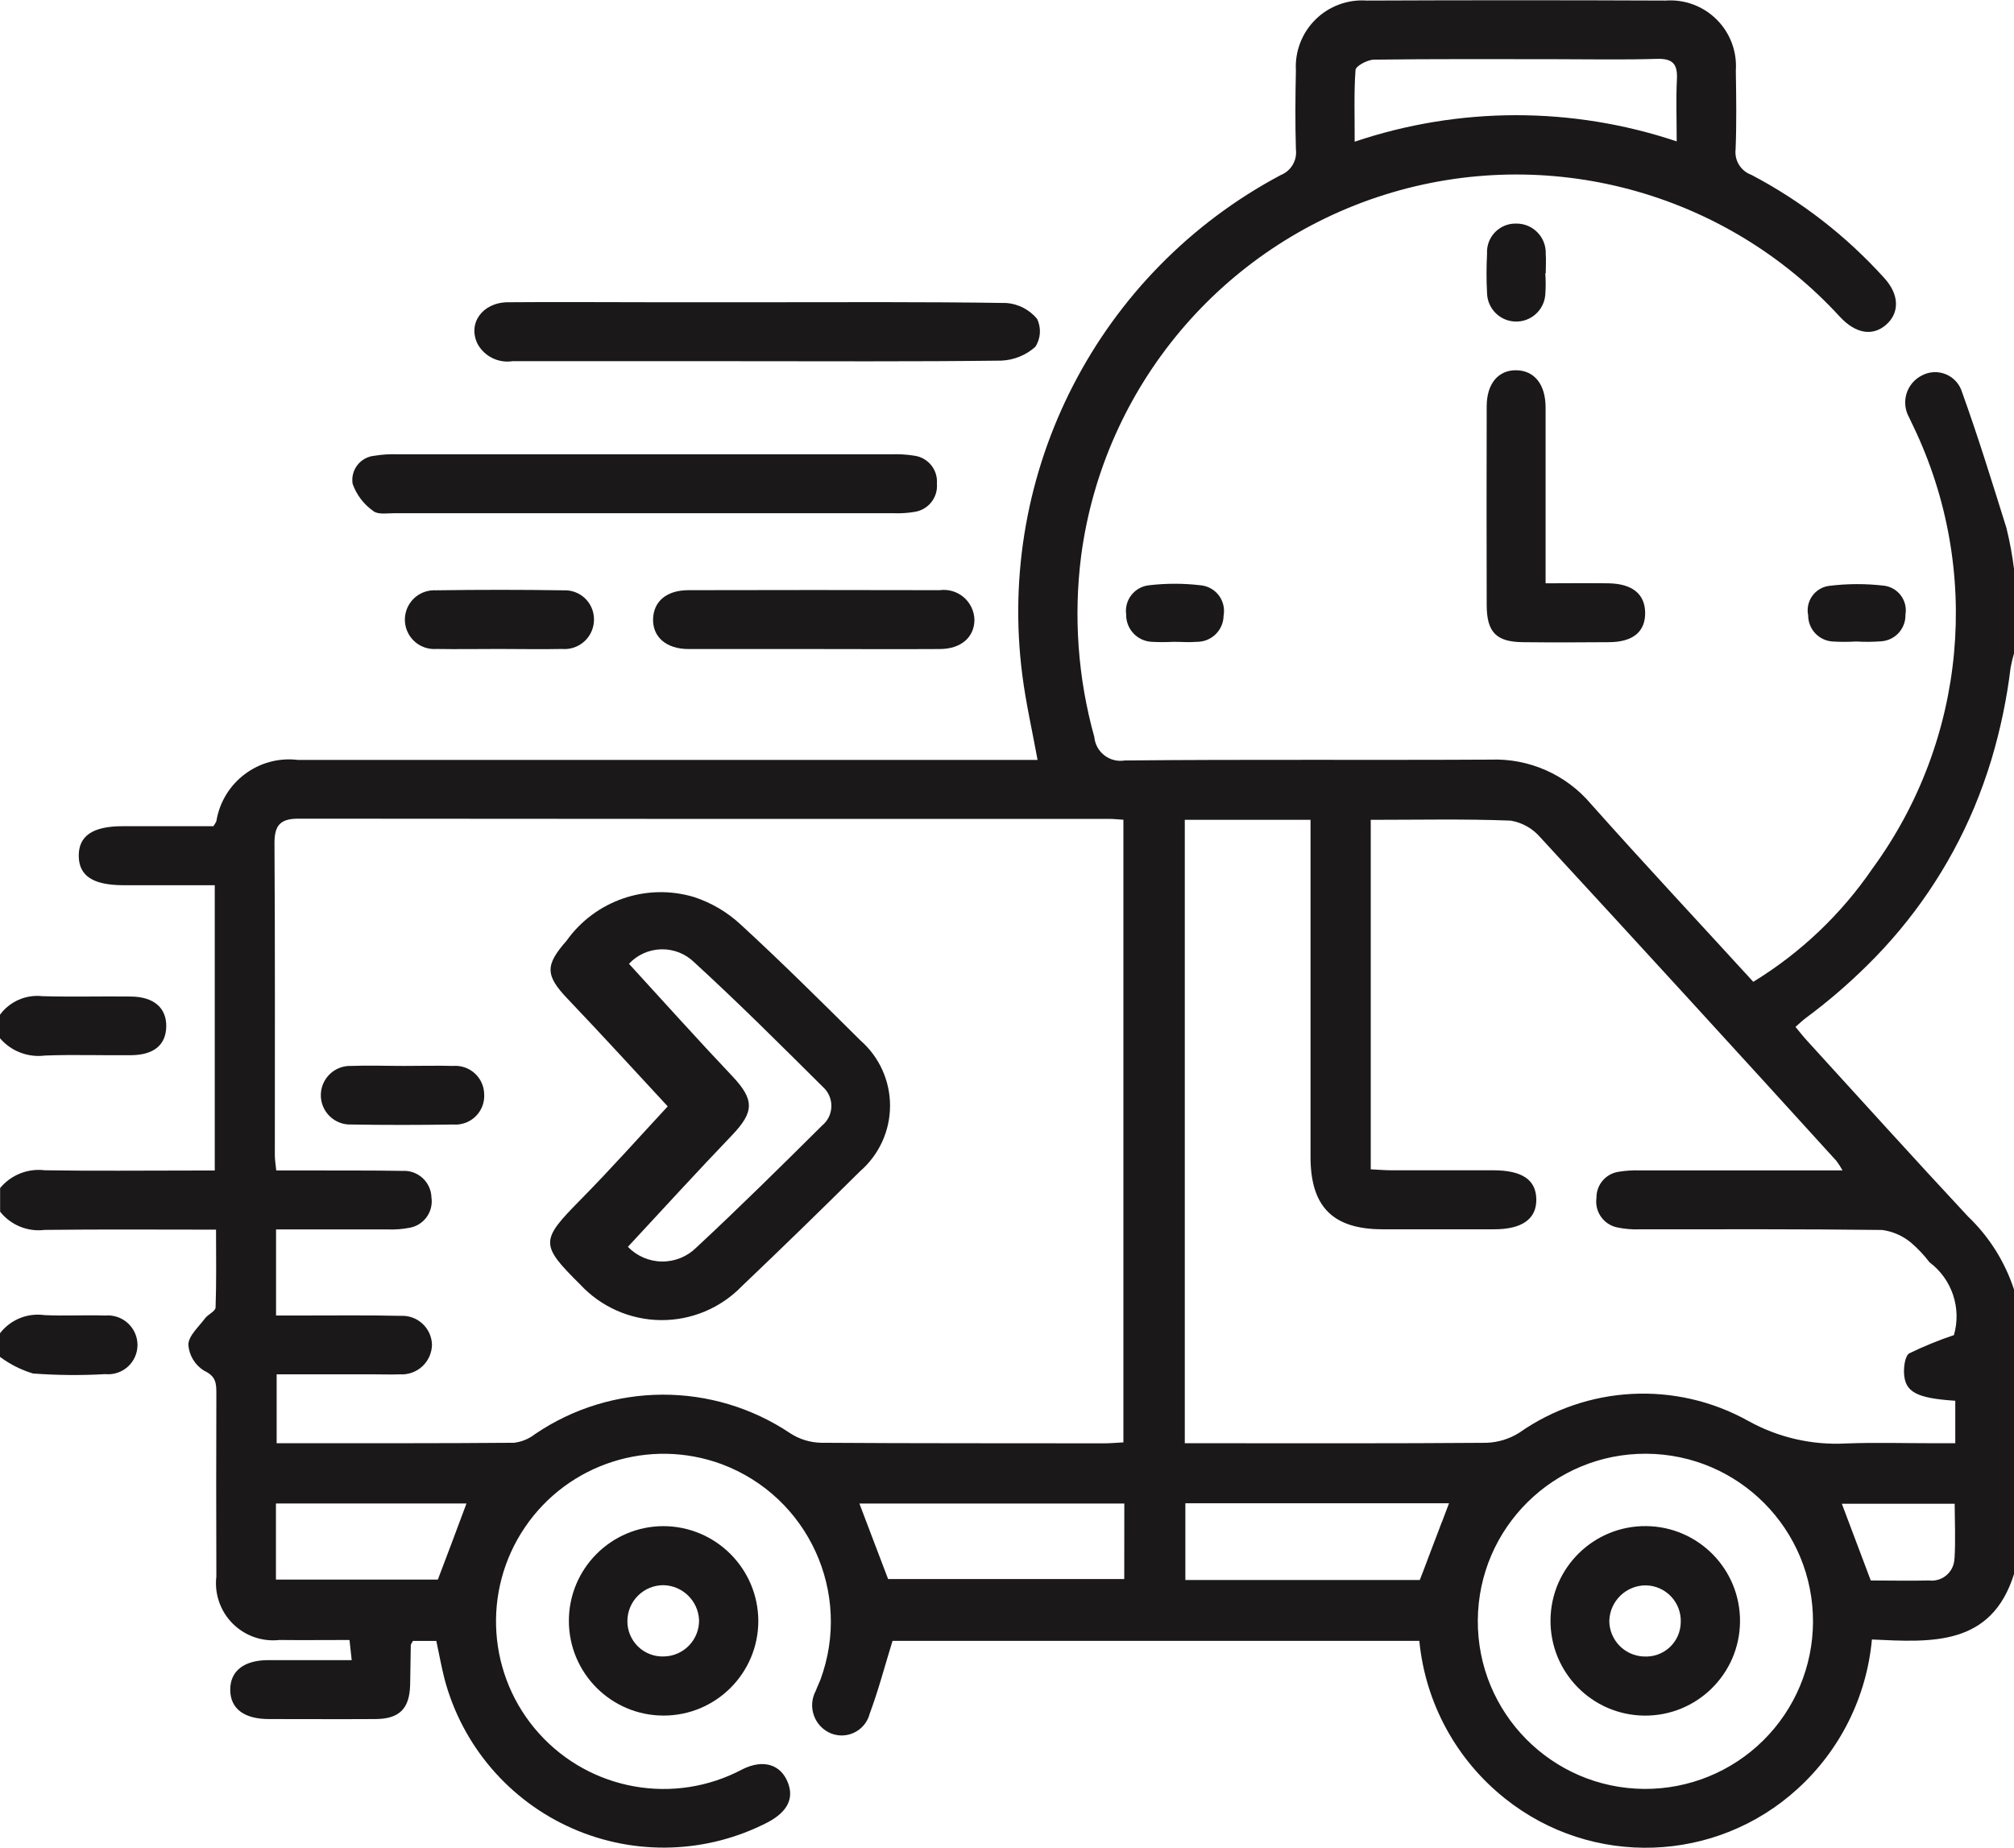
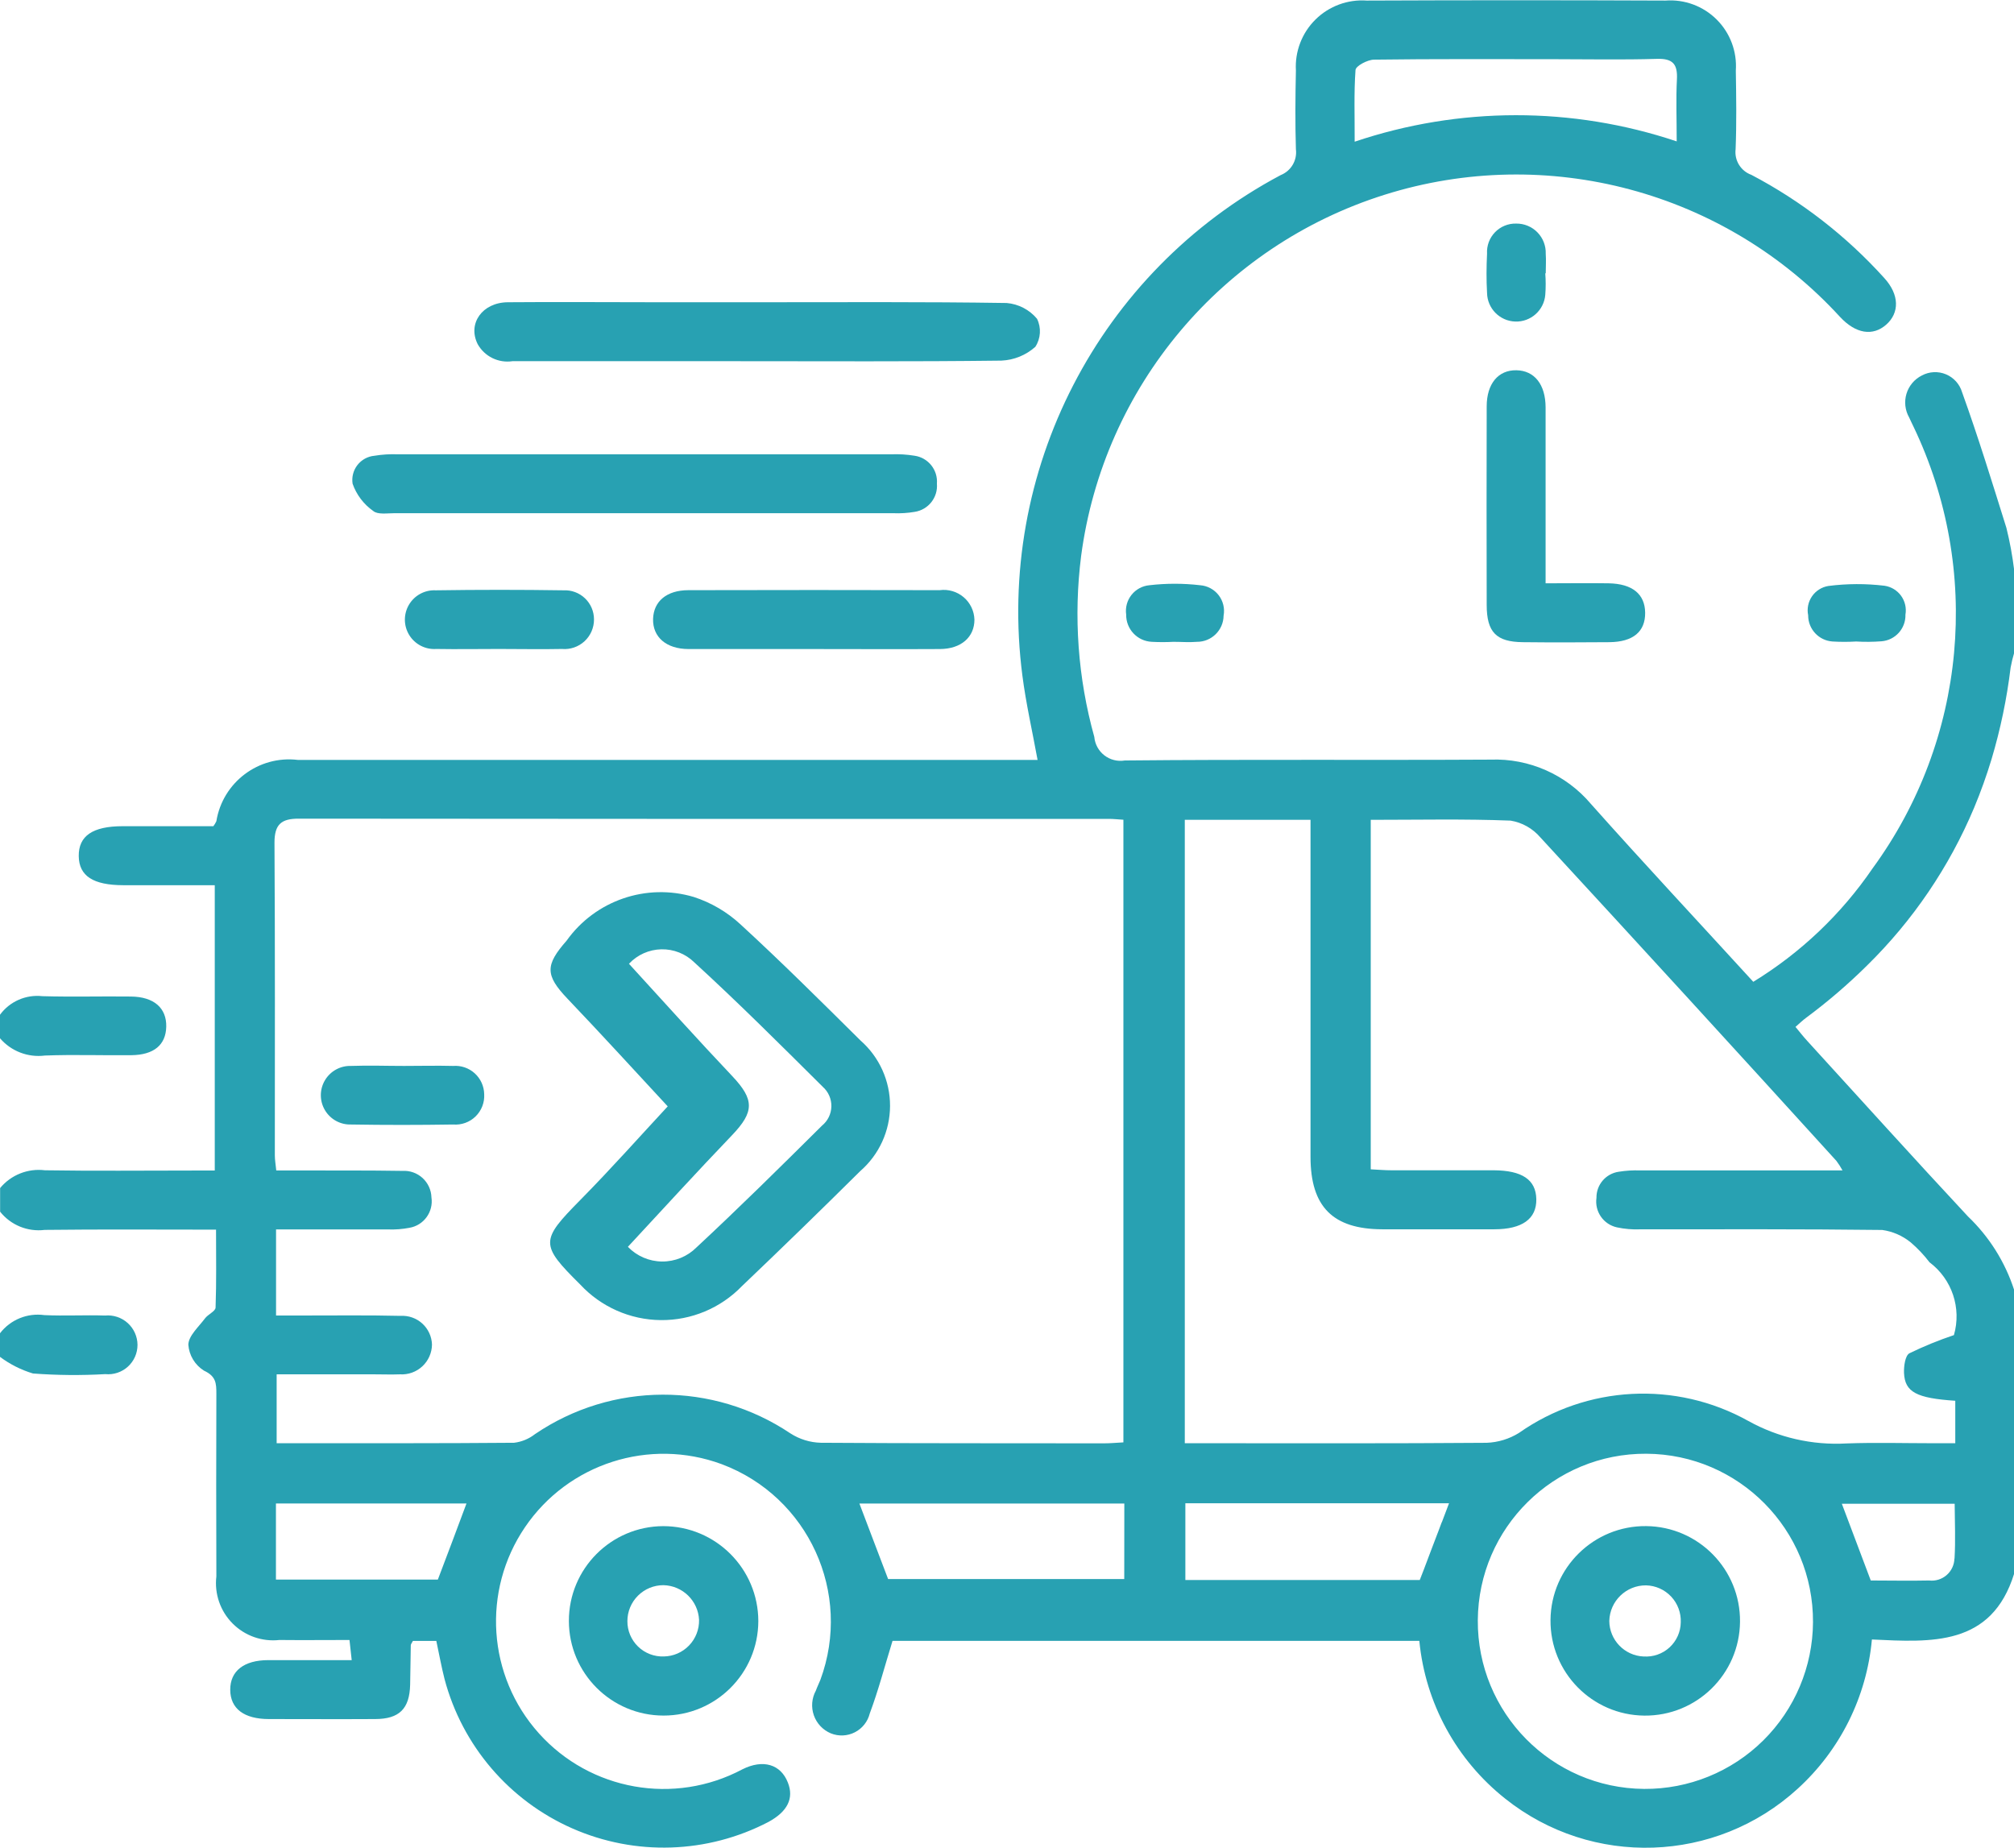
<svg xmlns="http://www.w3.org/2000/svg" width="56.623" height="51.955" viewBox="0 0 56.623 51.955">
  <g id="Group_69" data-name="Group 69" transform="translate(-913.09 -219.76)">
-     <path id="Path_153" data-name="Path 153" d="M965.58,246.907a13.587,13.587,0,0,0,3.011-4.435,14.254,14.254,0,0,0,.49-1.365,15.494,15.494,0,0,0,.537-2.578,4.126,4.126,0,0,1,.1-.416v-2.324a9.947,9.947,0,0,0-.218-1.186c-.4-1.278-.793-2.558-1.247-3.816a.79.79,0,0,0-1.131-.47.85.85,0,0,0-.357,1.18c.035.084.081.165.118.249a12.152,12.152,0,0,1-1.144,12.426,11.04,11.04,0,0,1-3.356,3.192c-1.539-1.684-3.073-3.325-4.564-5a3.523,3.523,0,0,0-2.822-1.247c-3.428.019-6.855-.01-10.284.024a.737.737,0,0,1-.857-.662,12.9,12.9,0,0,1-.37-5.09,12.343,12.343,0,0,1,21.334-6.721c.444.479.924.551,1.3.22s.375-.842-.055-1.312a13.483,13.483,0,0,0-3.735-2.9.678.678,0,0,1-.444-.72c.029-.736.018-1.473.006-2.21a1.845,1.845,0,0,0-1.976-1.97q-4.2-.018-8.4,0a1.863,1.863,0,0,0-1.992,1.967c-.016.737-.022,1.475,0,2.212a.689.689,0,0,1-.428.728,13.906,13.906,0,0,0-7.261,14.078c.1.777.276,1.542.426,2.364h-20.8a2.07,2.07,0,0,0-2.288,1.724.733.733,0,0,1-.084.14c-.855,0-1.7,0-2.549,0s-1.242.276-1.236.839.407.818,1.255.82h2.569v8.022H918.5c-1.383,0-2.765.015-4.146-.007a1.409,1.409,0,0,0-1.261.5v.664a1.383,1.383,0,0,0,1.255.512c1.581-.019,3.163-.007,4.816-.007,0,.762.013,1.476-.013,2.188,0,.106-.215.193-.3.31-.177.237-.46.487-.466.736a.941.941,0,0,0,.441.731c.338.156.347.357.347.643q-.009,2.57,0,5.142a1.607,1.607,0,0,0,1.772,1.787c.643.007,1.286,0,1.971,0,.019.18.037.335.062.566-.807,0-1.575,0-2.342,0-.69,0-1.076.308-1.073.836s.388.82,1.085.821c1,0,1.991.006,2.984,0,.687,0,.973-.29.989-.967.01-.369.009-.737.018-1.106,0-.032.03-.065.06-.124h.658c.078.363.142.723.232,1.075a6.373,6.373,0,0,0,9.105,4.015c.538-.292.722-.665.547-1.107-.2-.513-.695-.666-1.281-.372a4.712,4.712,0,1,1-.579-8.58,4.725,4.725,0,0,1,2.774,6.063c-.04.1-.09.2-.128.305a.857.857,0,0,0,.422,1.2.813.813,0,0,0,1.094-.559c.243-.65.42-1.327.64-2.041h14.811a6.455,6.455,0,0,0,2.417,4.438,6.336,6.336,0,0,0,8.216-.277,6.47,6.47,0,0,0,2.091-4.2c1.671.078,3.365.2,4-1.854V256.03a4.982,4.982,0,0,0-1.3-2.07c-1.519-1.629-3.011-3.284-4.512-4.928-.109-.119-.211-.248-.336-.4.112-.1.2-.184.3-.258A15.832,15.832,0,0,0,965.58,246.907ZM951.2,221.727c.009-.114.338-.288.519-.29,1.677-.022,3.353-.013,5.03-.013.976,0,1.952.021,2.928-.009.448-.013.581.152.559.577-.028.55-.006,1.1-.006,1.743a14.209,14.209,0,0,0-9.054.009C951.179,223.029,951.153,222.374,951.2,221.727Zm-25.8,42.444h-4.552v-2.14h5.357C925.936,262.754,925.674,263.453,925.4,264.171Zm10.769-3.847a1.658,1.658,0,0,1-.857-.264,6.416,6.416,0,0,0-7.181.021,1.18,1.18,0,0,1-.588.243c-2.082.018-4.164.012-6.246.012h-.429V258.4h2.749c.239,0,.479.009.718,0a.848.848,0,0,0,.9-.839.834.834,0,0,0-.882-.805c-.922-.022-1.843-.009-2.763-.01h-.739v-2.42c1.087,0,2.119,0,3.15,0a2.651,2.651,0,0,0,.6-.046.754.754,0,0,0,.619-.855.769.769,0,0,0-.814-.745c-.958-.016-1.917-.009-2.874-.012h-.675c-.018-.178-.04-.3-.04-.425,0-2.93.008-5.861-.01-8.791,0-.513.19-.677.683-.675q11.389.011,22.776.006c.125,0,.251.015.408.024v17.506c-.192.01-.37.027-.549.027C941.478,260.335,938.825,260.343,936.171,260.324Zm8.529,3.832h-6.639c-.133-.349-.265-.7-.4-1.051s-.268-.709-.407-1.072H944.7Zm8.927-1.6-.1.267-.018.046c-.062.162-.124.324-.186.488-.068.18-.136.361-.206.546l-.106.279h-6.593v-2.157h7.413C953.761,262.205,953.693,262.382,953.627,262.559Zm5.69,7.5a4.712,4.712,0,1,1,4.747-4.688A4.714,4.714,0,0,1,959.317,270.056Zm8.723-6.476a.637.637,0,0,1-.711.616c-.55.012-1.1,0-1.641,0-.273-.723-.535-1.42-.813-2.157h3.172C968.048,262.559,968.072,263.071,968.041,263.579ZM964.721,252.4a2.183,2.183,0,0,1,.171.267h-.659q-2.515,0-5.031,0a3.057,3.057,0,0,0-.6.037.73.73,0,0,0-.628.734.742.742,0,0,0,.577.83,2.641,2.641,0,0,0,.658.055c2.266,0,4.534-.01,6.8.018a1.626,1.626,0,0,1,.8.349,3.617,3.617,0,0,1,.529.56,1.9,1.9,0,0,1,.686,2.047,10.361,10.361,0,0,0-1.253.512c-.118.066-.158.366-.15.554.024.535.348.708,1.441.78v1.194h-.625c-.811,0-1.623-.024-2.433.006a5.091,5.091,0,0,1-2.762-.633,6.071,6.071,0,0,0-6.448.338,1.855,1.855,0,0,1-.908.277c-2.635.021-5.271.012-7.906.012H946.4V242.81h3.535v.683q0,4.4,0,8.793c0,1.4.627,2.032,2.016,2.036q1.575,0,3.151,0c.786,0,1.19-.295,1.181-.845s-.4-.81-1.2-.814h-.388c-.829,0-1.659,0-2.488,0-.18,0-.361-.016-.579-.027v-9.826c1.33,0,2.634-.029,3.933.022a1.4,1.4,0,0,1,.836.472Q960.574,247.835,964.721,252.4Z" transform="translate(0)" fill="#1a1818" />
-     <path id="Path_154" data-name="Path 154" d="M917.767,410.536c-.012.51-.346.793-.981.8-.81.009-1.621-.021-2.43.01a1.425,1.425,0,0,1-1.264-.487V410.2a1.3,1.3,0,0,1,1.193-.523c.829.024,1.657,0,2.486.01C917.424,409.693,917.779,410.011,917.767,410.536Z" transform="translate(-0.003 -161.909)" fill="#1a1818" />
-     <path id="Path_155" data-name="Path 155" d="M916.959,471.337a.825.825,0,0,1-.907.824,15.333,15.333,0,0,1-2.033-.018,3,3,0,0,1-.926-.467v-.664a1.339,1.339,0,0,1,1.247-.51c.568.027,1.138-.007,1.706.012A.834.834,0,0,1,916.959,471.337Z" transform="translate(-0.003 -213.767)" fill="#1a1818" />
-     <path id="Path_156" data-name="Path 156" d="M996.643,307.208a.739.739,0,0,1-.624.793,2.843,2.843,0,0,1-.6.038q-3.508,0-7.016,0t-7.017,0c-.2,0-.465.044-.59-.062a1.575,1.575,0,0,1-.581-.767.684.684,0,0,1,.612-.786,3.281,3.281,0,0,1,.661-.041q6.934,0,13.868,0a3.276,3.276,0,0,1,.659.04A.735.735,0,0,1,996.643,307.208Z" transform="translate(-57.212 -73.85)" fill="#1a1818" />
-     <path id="Path_157" data-name="Path 157" d="M1019.312,278.6a1.532,1.532,0,0,1-.954.388c-2.5.031-5,.016-7.507.016-2.081,0-4.16,0-6.239,0a.958.958,0,0,1-.978-.479c-.29-.578.128-1.171.845-1.178,1.4-.012,2.8,0,4.2,0h2.815c2.337,0,4.674-.015,7.012.021a1.251,1.251,0,0,1,.854.444A.8.8,0,0,1,1019.312,278.6Z" transform="translate(-77.114 -49.089)" fill="#1a1818" />
-     <path id="Path_158" data-name="Path 158" d="M1200.989,297.166c.006.532-.338.823-1.006.829-.811.007-1.621.009-2.432,0-.751-.007-1.016-.282-1.017-1.047q-.007-2.789,0-5.581c0-.64.326-1.026.835-1.017s.818.4.821,1.041c0,1.619,0,3.238,0,4.949.637,0,1.2-.009,1.772,0C1200.63,296.352,1200.983,296.644,1200.989,297.166Z" transform="translate(-241.646 -60.18)" fill="#1a1818" />
-     <path id="Path_159" data-name="Path 159" d="M1046.653,333.092c0,.491-.372.823-.967.827-1.2.007-2.393,0-3.589,0-1.161,0-2.32,0-3.479,0-.63,0-1.014-.338-1-.848.016-.494.382-.805.991-.807q3.532-.009,7.066,0A.862.862,0,0,1,1046.653,333.092Z" transform="translate(-106.167 -95.911)" fill="#1a1818" />
-     <path id="Path_160" data-name="Path 160" d="M995.588,333.062a.829.829,0,0,1-.9.83c-.588.012-1.178,0-1.767,0s-1.178.01-1.768,0a.826.826,0,1,1-.013-1.649q1.794-.027,3.589,0A.817.817,0,0,1,995.588,333.062Z" transform="translate(-65.798 -95.886)" fill="#1a1818" />
-     <path id="Path_161" data-name="Path 161" d="M1198.149,263.761a3.968,3.968,0,0,1,0,.607.82.82,0,0,1-1.637-.056c-.021-.367-.018-.737,0-1.1a.8.8,0,0,1,.82-.848.821.821,0,0,1,.83.849c.013.183,0,.367,0,.551Z" transform="translate(-241.614 -36.318)" fill="#1a1818" />
-     <path id="Path_162" data-name="Path 162" d="M1260.561,331.986a.731.731,0,0,1-.672.749,5.255,5.255,0,0,1-.715.006v0a5.479,5.479,0,0,1-.661,0,.735.735,0,0,1-.687-.737.693.693,0,0,1,.566-.824,6.4,6.4,0,0,1,1.584-.006A.7.7,0,0,1,1260.561,331.986Z" transform="translate(-293.9 -94.945)" fill="#1a1818" />
-     <path id="Path_163" data-name="Path 163" d="M1130.544,331.917a.745.745,0,0,1-.749.736c-.22.019-.441,0-.662,0v0a5.538,5.538,0,0,1-.606,0,.755.755,0,0,1-.722-.768.725.725,0,0,1,.653-.823,6.15,6.15,0,0,1,1.426,0A.725.725,0,0,1,1130.544,331.917Z" transform="translate(-183.053 -94.848)" fill="#1a1818" />
-     <path id="Path_164" data-name="Path 164" d="M1183.81,519.419l.106-.279c-.034.093-.069.186-.1.279Z" transform="translate(-230.801 -255.235)" fill="#1a1818" />
-     <path id="Path_165" data-name="Path 165" d="M1024.085,510.75a2.663,2.663,0,1,0,2.673,2.67A2.675,2.675,0,0,0,1024.085,510.75Zm.015,3.664a.988.988,0,0,1-1.023-.992,1.011,1.011,0,0,1,1.015-1.012,1.026,1.026,0,0,1,1,.975A1.007,1.007,0,0,1,1024.1,514.414Z" transform="translate(-92.348 -248.082)" fill="#1a1818" />
-     <path id="Path_166" data-name="Path 166" d="M1026.714,393.956c-1.11-1.1-2.222-2.207-3.374-3.265a3.541,3.541,0,0,0-1.314-.771,3.252,3.252,0,0,0-3.576,1.228c-.6.684-.609.966.022,1.629.978,1.025,1.933,2.073,2.821,3.03-.751.808-1.582,1.744-2.461,2.635-1.119,1.135-1.135,1.25,0,2.373a3.131,3.131,0,0,0,4.546.047q1.679-1.6,3.327-3.235A2.437,2.437,0,0,0,1026.714,393.956Zm-1.084,2.393c-1.163,1.155-2.33,2.309-3.53,3.425a1.351,1.351,0,0,1-1.927-.018c.986-1.062,1.942-2.109,2.923-3.133.637-.665.636-1.006.007-1.671-.976-1.031-1.924-2.088-2.9-3.154a1.284,1.284,0,0,1,1.837-.04c1.236,1.132,2.424,2.318,3.613,3.5A.716.716,0,0,1,1025.63,396.349Z" transform="translate(-89.43 -144.941)" fill="#1a1818" />
-     <path id="Path_167" data-name="Path 167" d="M978.873,423.733a.808.808,0,0,1-.873.852c-.956.015-1.912.016-2.867,0a.824.824,0,1,1,0-1.647c.5-.018.992,0,1.488,0,.46,0,.92-.012,1.379,0A.811.811,0,0,1,978.873,423.733Z" transform="translate(-52.17 -173.209)" fill="#1a1818" />
-     <path id="Path_168" data-name="Path 168" d="M1211.358,510.74a2.664,2.664,0,1,0-.052,5.328,2.664,2.664,0,0,0,.052-5.328Zm-.074,3.666a1.008,1.008,0,0,1-.963-1,1.026,1.026,0,0,1,1.031-1,1,1,0,0,1,.978,1.041A.975.975,0,0,1,1211.284,514.405Z" transform="translate(-251.986 -248.073)" fill="#1a1818" />
+     <path id="Path_153" data-name="Path 153" d="M965.58,246.907a13.587,13.587,0,0,0,3.011-4.435,14.254,14.254,0,0,0,.49-1.365,15.494,15.494,0,0,0,.537-2.578,4.126,4.126,0,0,1,.1-.416v-2.324a9.947,9.947,0,0,0-.218-1.186c-.4-1.278-.793-2.558-1.247-3.816a.79.79,0,0,0-1.131-.47.85.85,0,0,0-.357,1.18c.035.084.081.165.118.249a12.152,12.152,0,0,1-1.144,12.426,11.04,11.04,0,0,1-3.356,3.192c-1.539-1.684-3.073-3.325-4.564-5a3.523,3.523,0,0,0-2.822-1.247c-3.428.019-6.855-.01-10.284.024a.737.737,0,0,1-.857-.662,12.9,12.9,0,0,1-.37-5.09,12.343,12.343,0,0,1,21.334-6.721c.444.479.924.551,1.3.22s.375-.842-.055-1.312a13.483,13.483,0,0,0-3.735-2.9.678.678,0,0,1-.444-.72c.029-.736.018-1.473.006-2.21a1.845,1.845,0,0,0-1.976-1.97q-4.2-.018-8.4,0a1.863,1.863,0,0,0-1.992,1.967c-.016.737-.022,1.475,0,2.212a.689.689,0,0,1-.428.728,13.906,13.906,0,0,0-7.261,14.078c.1.777.276,1.542.426,2.364h-20.8a2.07,2.07,0,0,0-2.288,1.724.733.733,0,0,1-.084.14c-.855,0-1.7,0-2.549,0s-1.242.276-1.236.839.407.818,1.255.82h2.569v8.022H918.5c-1.383,0-2.765.015-4.146-.007a1.409,1.409,0,0,0-1.261.5v.664a1.383,1.383,0,0,0,1.255.512c1.581-.019,3.163-.007,4.816-.007,0,.762.013,1.476-.013,2.188,0,.106-.215.193-.3.31-.177.237-.46.487-.466.736a.941.941,0,0,0,.441.731c.338.156.347.357.347.643q-.009,2.57,0,5.142a1.607,1.607,0,0,0,1.772,1.787c.643.007,1.286,0,1.971,0,.019.18.037.335.062.566-.807,0-1.575,0-2.342,0-.69,0-1.076.308-1.073.836s.388.82,1.085.821c1,0,1.991.006,2.984,0,.687,0,.973-.29.989-.967.01-.369.009-.737.018-1.106,0-.032.03-.065.06-.124h.658c.078.363.142.723.232,1.075a6.373,6.373,0,0,0,9.105,4.015c.538-.292.722-.665.547-1.107-.2-.513-.695-.666-1.281-.372a4.712,4.712,0,1,1-.579-8.58,4.725,4.725,0,0,1,2.774,6.063c-.04.1-.09.2-.128.305a.857.857,0,0,0,.422,1.2.813.813,0,0,0,1.094-.559c.243-.65.42-1.327.64-2.041h14.811a6.455,6.455,0,0,0,2.417,4.438,6.336,6.336,0,0,0,8.216-.277,6.47,6.47,0,0,0,2.091-4.2c1.671.078,3.365.2,4-1.854V256.03a4.982,4.982,0,0,0-1.3-2.07c-1.519-1.629-3.011-3.284-4.512-4.928-.109-.119-.211-.248-.336-.4.112-.1.2-.184.3-.258A15.832,15.832,0,0,0,965.58,246.907ZM951.2,221.727c.009-.114.338-.288.519-.29,1.677-.022,3.353-.013,5.03-.013.976,0,1.952.021,2.928-.009.448-.013.581.152.559.577-.028.55-.006,1.1-.006,1.743a14.209,14.209,0,0,0-9.054.009C951.179,223.029,951.153,222.374,951.2,221.727Zm-25.8,42.444h-4.552v-2.14h5.357C925.936,262.754,925.674,263.453,925.4,264.171Zm10.769-3.847a1.658,1.658,0,0,1-.857-.264,6.416,6.416,0,0,0-7.181.021,1.18,1.18,0,0,1-.588.243c-2.082.018-4.164.012-6.246.012h-.429V258.4h2.749c.239,0,.479.009.718,0a.848.848,0,0,0,.9-.839.834.834,0,0,0-.882-.805c-.922-.022-1.843-.009-2.763-.01h-.739v-2.42c1.087,0,2.119,0,3.15,0a2.651,2.651,0,0,0,.6-.046.754.754,0,0,0,.619-.855.769.769,0,0,0-.814-.745c-.958-.016-1.917-.009-2.874-.012h-.675c-.018-.178-.04-.3-.04-.425,0-2.93.008-5.861-.01-8.791,0-.513.19-.677.683-.675q11.389.011,22.776.006c.125,0,.251.015.408.024v17.506c-.192.01-.37.027-.549.027C941.478,260.335,938.825,260.343,936.171,260.324Zm8.529,3.832h-6.639c-.133-.349-.265-.7-.4-1.051s-.268-.709-.407-1.072H944.7Zm8.927-1.6-.1.267-.018.046c-.062.162-.124.324-.186.488-.068.18-.136.361-.206.546l-.106.279h-6.593v-2.157h7.413C953.761,262.205,953.693,262.382,953.627,262.559Zm5.69,7.5a4.712,4.712,0,1,1,4.747-4.688A4.714,4.714,0,0,1,959.317,270.056Zm8.723-6.476a.637.637,0,0,1-.711.616c-.55.012-1.1,0-1.641,0-.273-.723-.535-1.42-.813-2.157h3.172C968.048,262.559,968.072,263.071,968.041,263.579ZM964.721,252.4a2.183,2.183,0,0,1,.171.267h-.659q-2.515,0-5.031,0a3.057,3.057,0,0,0-.6.037.73.73,0,0,0-.628.734.742.742,0,0,0,.577.83,2.641,2.641,0,0,0,.658.055c2.266,0,4.534-.01,6.8.018a1.626,1.626,0,0,1,.8.349,3.617,3.617,0,0,1,.529.56,1.9,1.9,0,0,1,.686,2.047,10.361,10.361,0,0,0-1.253.512c-.118.066-.158.366-.15.554.024.535.348.708,1.441.78v1.194h-.625c-.811,0-1.623-.024-2.433.006a5.091,5.091,0,0,1-2.762-.633,6.071,6.071,0,0,0-6.448.338,1.855,1.855,0,0,1-.908.277c-2.635.021-5.271.012-7.906.012H946.4V242.81h3.535v.683q0,4.4,0,8.793c0,1.4.627,2.032,2.016,2.036q1.575,0,3.151,0c.786,0,1.19-.295,1.181-.845s-.4-.81-1.2-.814h-.388c-.829,0-1.659,0-2.488,0-.18,0-.361-.016-.579-.027v-9.826c1.33,0,2.634-.029,3.933.022a1.4,1.4,0,0,1,.836.472Q960.574,247.835,964.721,252.4Z" transform="translate(0)" fill="#28a1b2" />
+     <path id="Path_154" data-name="Path 154" d="M917.767,410.536c-.012.51-.346.793-.981.8-.81.009-1.621-.021-2.43.01a1.425,1.425,0,0,1-1.264-.487V410.2a1.3,1.3,0,0,1,1.193-.523c.829.024,1.657,0,2.486.01C917.424,409.693,917.779,410.011,917.767,410.536Z" transform="translate(-0.003 -161.909)" fill="#28a1b2" />
+     <path id="Path_155" data-name="Path 155" d="M916.959,471.337a.825.825,0,0,1-.907.824,15.333,15.333,0,0,1-2.033-.018,3,3,0,0,1-.926-.467v-.664a1.339,1.339,0,0,1,1.247-.51c.568.027,1.138-.007,1.706.012A.834.834,0,0,1,916.959,471.337Z" transform="translate(-0.003 -213.767)" fill="#28a1b2" />
+     <path id="Path_156" data-name="Path 156" d="M996.643,307.208a.739.739,0,0,1-.624.793,2.843,2.843,0,0,1-.6.038q-3.508,0-7.016,0t-7.017,0c-.2,0-.465.044-.59-.062a1.575,1.575,0,0,1-.581-.767.684.684,0,0,1,.612-.786,3.281,3.281,0,0,1,.661-.041q6.934,0,13.868,0a3.276,3.276,0,0,1,.659.04A.735.735,0,0,1,996.643,307.208Z" transform="translate(-57.212 -73.85)" fill="#28a1b2" />
+     <path id="Path_157" data-name="Path 157" d="M1019.312,278.6a1.532,1.532,0,0,1-.954.388c-2.5.031-5,.016-7.507.016-2.081,0-4.16,0-6.239,0a.958.958,0,0,1-.978-.479c-.29-.578.128-1.171.845-1.178,1.4-.012,2.8,0,4.2,0h2.815c2.337,0,4.674-.015,7.012.021a1.251,1.251,0,0,1,.854.444A.8.8,0,0,1,1019.312,278.6Z" transform="translate(-77.114 -49.089)" fill="#28a1b2" />
+     <path id="Path_158" data-name="Path 158" d="M1200.989,297.166c.006.532-.338.823-1.006.829-.811.007-1.621.009-2.432,0-.751-.007-1.016-.282-1.017-1.047q-.007-2.789,0-5.581c0-.64.326-1.026.835-1.017s.818.4.821,1.041c0,1.619,0,3.238,0,4.949.637,0,1.2-.009,1.772,0C1200.63,296.352,1200.983,296.644,1200.989,297.166Z" transform="translate(-241.646 -60.18)" fill="#28a1b2" />
+     <path id="Path_159" data-name="Path 159" d="M1046.653,333.092c0,.491-.372.823-.967.827-1.2.007-2.393,0-3.589,0-1.161,0-2.32,0-3.479,0-.63,0-1.014-.338-1-.848.016-.494.382-.805.991-.807q3.532-.009,7.066,0A.862.862,0,0,1,1046.653,333.092Z" transform="translate(-106.167 -95.911)" fill="#28a1b2" />
+     <path id="Path_160" data-name="Path 160" d="M995.588,333.062a.829.829,0,0,1-.9.83c-.588.012-1.178,0-1.767,0s-1.178.01-1.768,0a.826.826,0,1,1-.013-1.649q1.794-.027,3.589,0A.817.817,0,0,1,995.588,333.062Z" transform="translate(-65.798 -95.886)" fill="#28a1b2" />
+     <path id="Path_161" data-name="Path 161" d="M1198.149,263.761a3.968,3.968,0,0,1,0,.607.82.82,0,0,1-1.637-.056c-.021-.367-.018-.737,0-1.1a.8.8,0,0,1,.82-.848.821.821,0,0,1,.83.849c.013.183,0,.367,0,.551Z" transform="translate(-241.614 -36.318)" fill="#28a1b2" />
+     <path id="Path_162" data-name="Path 162" d="M1260.561,331.986a.731.731,0,0,1-.672.749,5.255,5.255,0,0,1-.715.006v0a5.479,5.479,0,0,1-.661,0,.735.735,0,0,1-.687-.737.693.693,0,0,1,.566-.824,6.4,6.4,0,0,1,1.584-.006A.7.7,0,0,1,1260.561,331.986Z" transform="translate(-293.9 -94.945)" fill="#28a1b2" />
+     <path id="Path_163" data-name="Path 163" d="M1130.544,331.917a.745.745,0,0,1-.749.736c-.22.019-.441,0-.662,0v0a5.538,5.538,0,0,1-.606,0,.755.755,0,0,1-.722-.768.725.725,0,0,1,.653-.823,6.15,6.15,0,0,1,1.426,0A.725.725,0,0,1,1130.544,331.917Z" transform="translate(-183.053 -94.848)" fill="#28a1b2" />
+     <path id="Path_164" data-name="Path 164" d="M1183.81,519.419l.106-.279c-.034.093-.069.186-.1.279Z" transform="translate(-230.801 -255.235)" fill="#28a1b2" />
+     <path id="Path_165" data-name="Path 165" d="M1024.085,510.75a2.663,2.663,0,1,0,2.673,2.67A2.675,2.675,0,0,0,1024.085,510.75Zm.015,3.664a.988.988,0,0,1-1.023-.992,1.011,1.011,0,0,1,1.015-1.012,1.026,1.026,0,0,1,1,.975A1.007,1.007,0,0,1,1024.1,514.414Z" transform="translate(-92.348 -248.082)" fill="#28a1b2" />
+     <path id="Path_166" data-name="Path 166" d="M1026.714,393.956c-1.11-1.1-2.222-2.207-3.374-3.265a3.541,3.541,0,0,0-1.314-.771,3.252,3.252,0,0,0-3.576,1.228c-.6.684-.609.966.022,1.629.978,1.025,1.933,2.073,2.821,3.03-.751.808-1.582,1.744-2.461,2.635-1.119,1.135-1.135,1.25,0,2.373a3.131,3.131,0,0,0,4.546.047q1.679-1.6,3.327-3.235A2.437,2.437,0,0,0,1026.714,393.956Zm-1.084,2.393c-1.163,1.155-2.33,2.309-3.53,3.425a1.351,1.351,0,0,1-1.927-.018c.986-1.062,1.942-2.109,2.923-3.133.637-.665.636-1.006.007-1.671-.976-1.031-1.924-2.088-2.9-3.154a1.284,1.284,0,0,1,1.837-.04c1.236,1.132,2.424,2.318,3.613,3.5A.716.716,0,0,1,1025.63,396.349Z" transform="translate(-89.43 -144.941)" fill="#28a1b2" />
+     <path id="Path_167" data-name="Path 167" d="M978.873,423.733a.808.808,0,0,1-.873.852c-.956.015-1.912.016-2.867,0a.824.824,0,1,1,0-1.647c.5-.018.992,0,1.488,0,.46,0,.92-.012,1.379,0A.811.811,0,0,1,978.873,423.733Z" transform="translate(-52.17 -173.209)" fill="#28a1b2" />
+     <path id="Path_168" data-name="Path 168" d="M1211.358,510.74a2.664,2.664,0,1,0-.052,5.328,2.664,2.664,0,0,0,.052-5.328Zm-.074,3.666a1.008,1.008,0,0,1-.963-1,1.026,1.026,0,0,1,1.031-1,1,1,0,0,1,.978,1.041A.975.975,0,0,1,1211.284,514.405Z" transform="translate(-251.986 -248.073)" fill="#28a1b2" />
  </g>
</svg>
